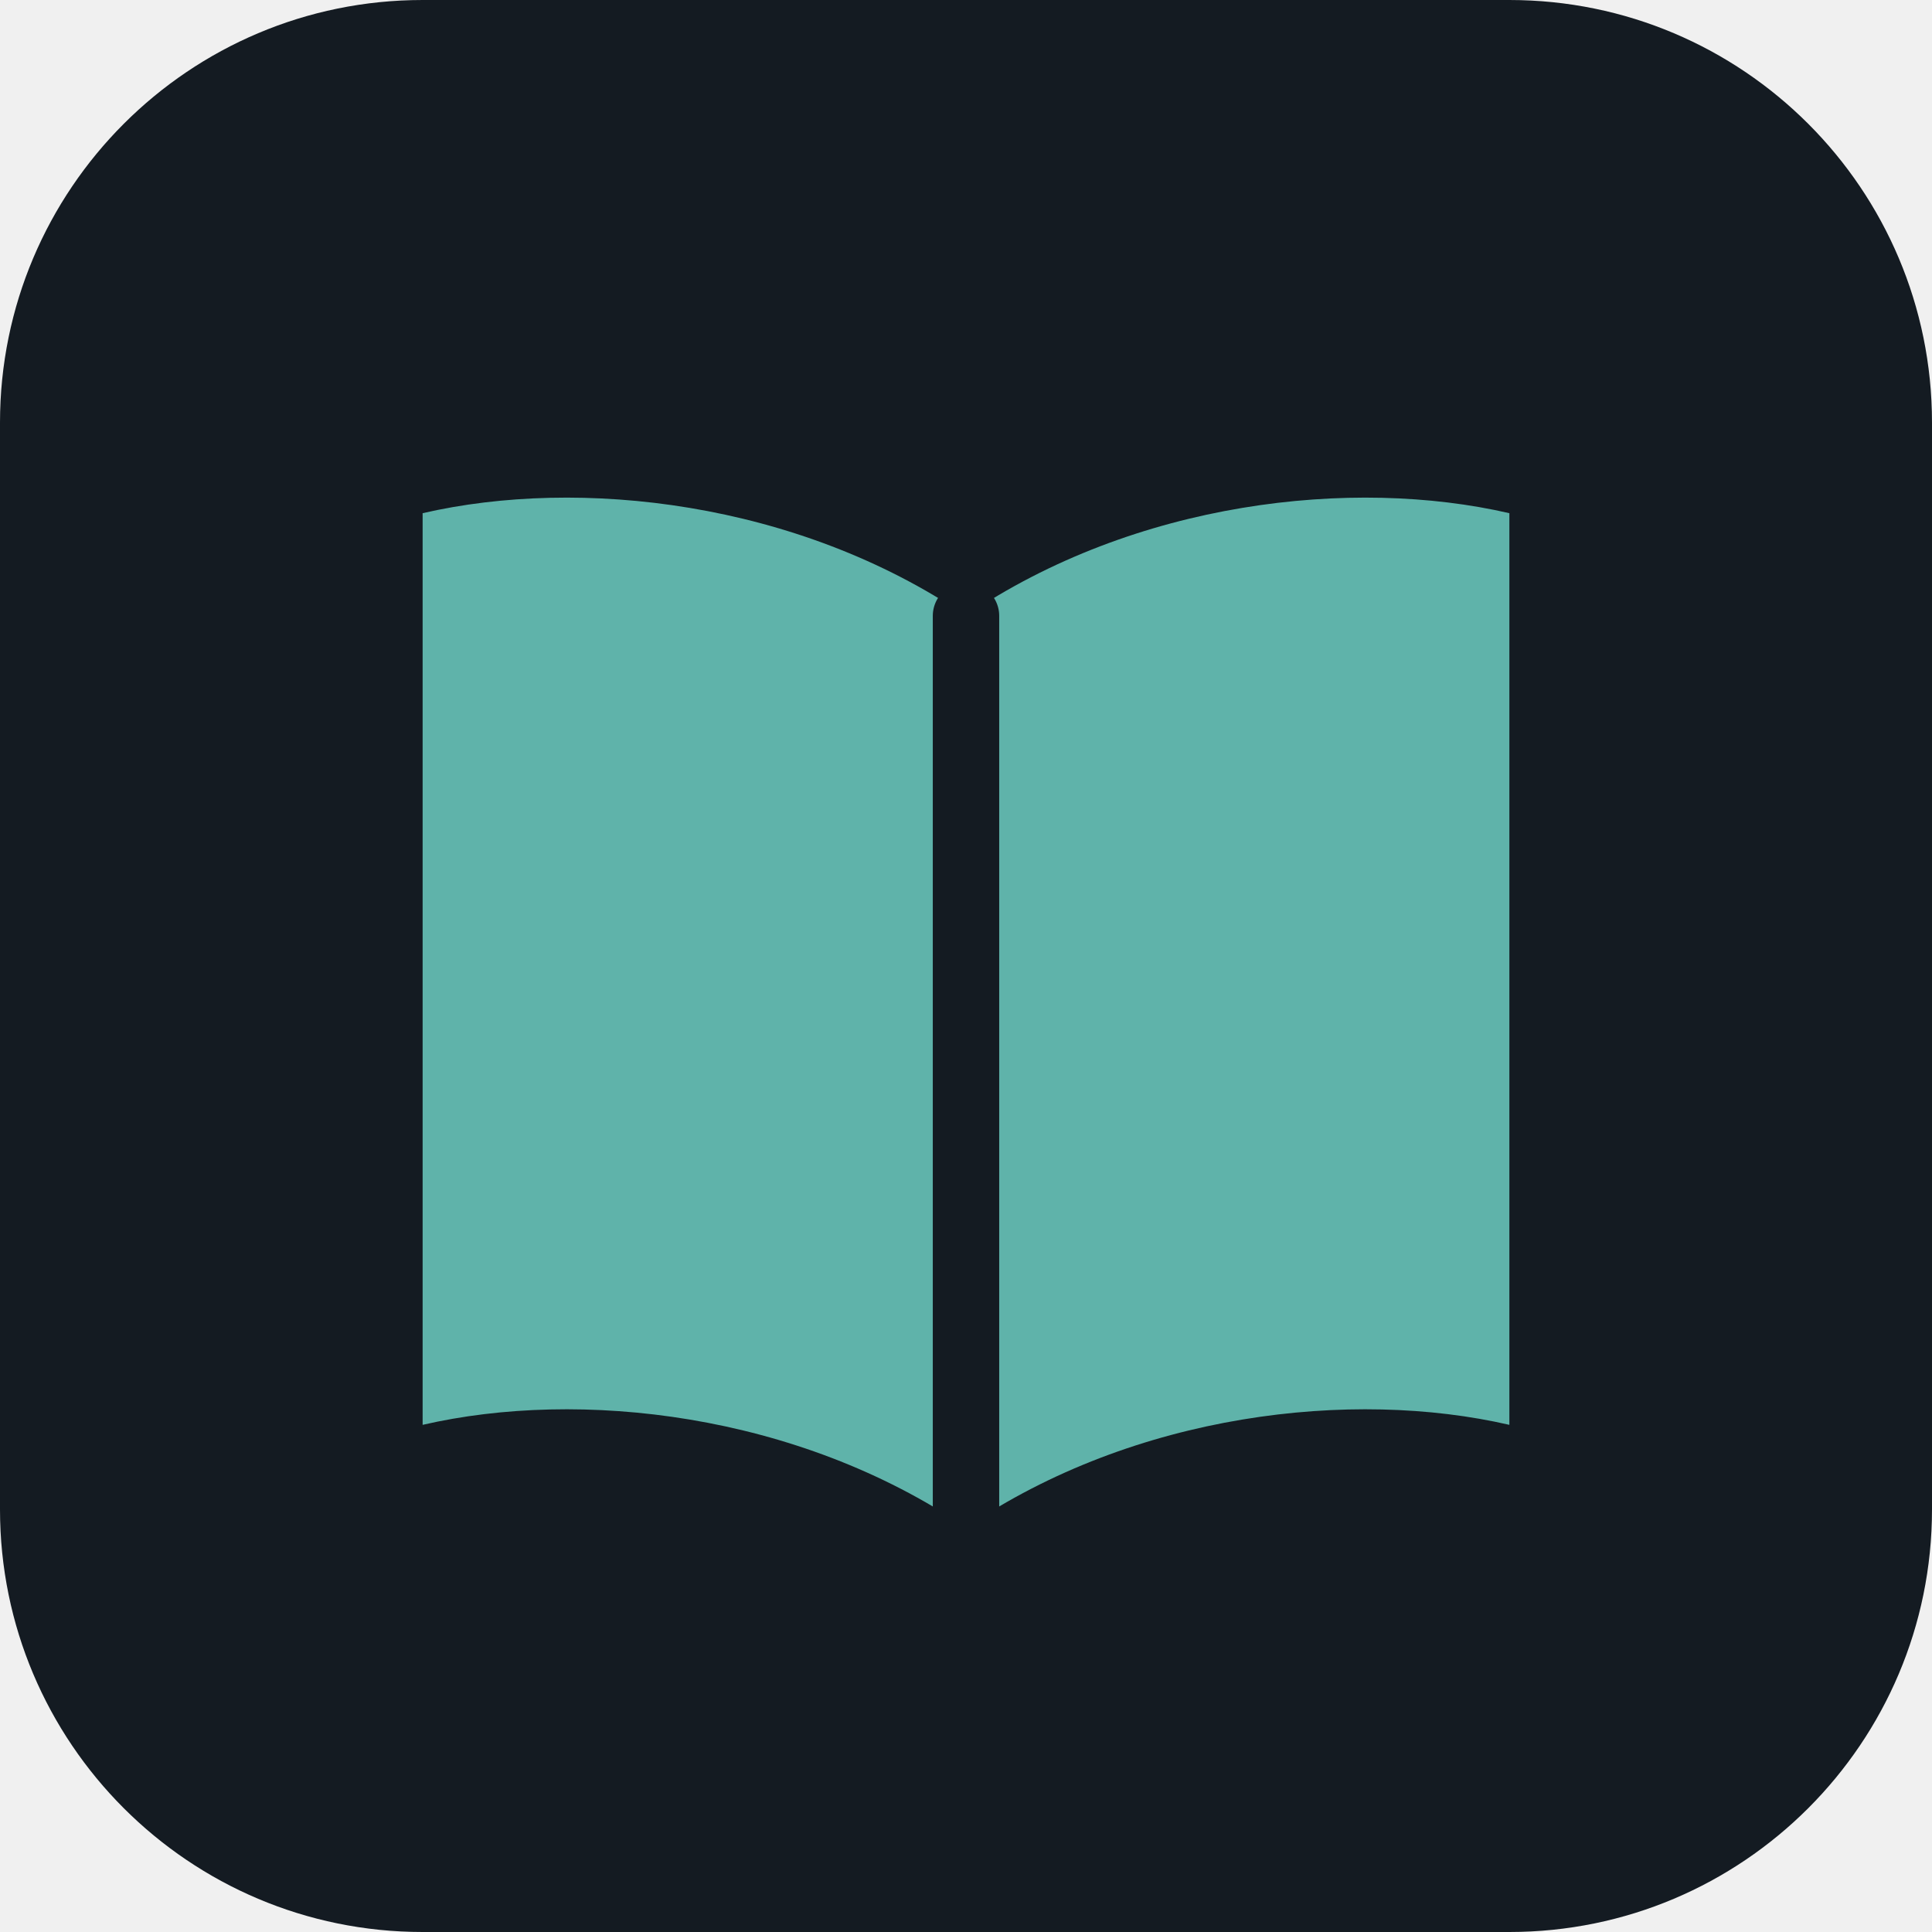
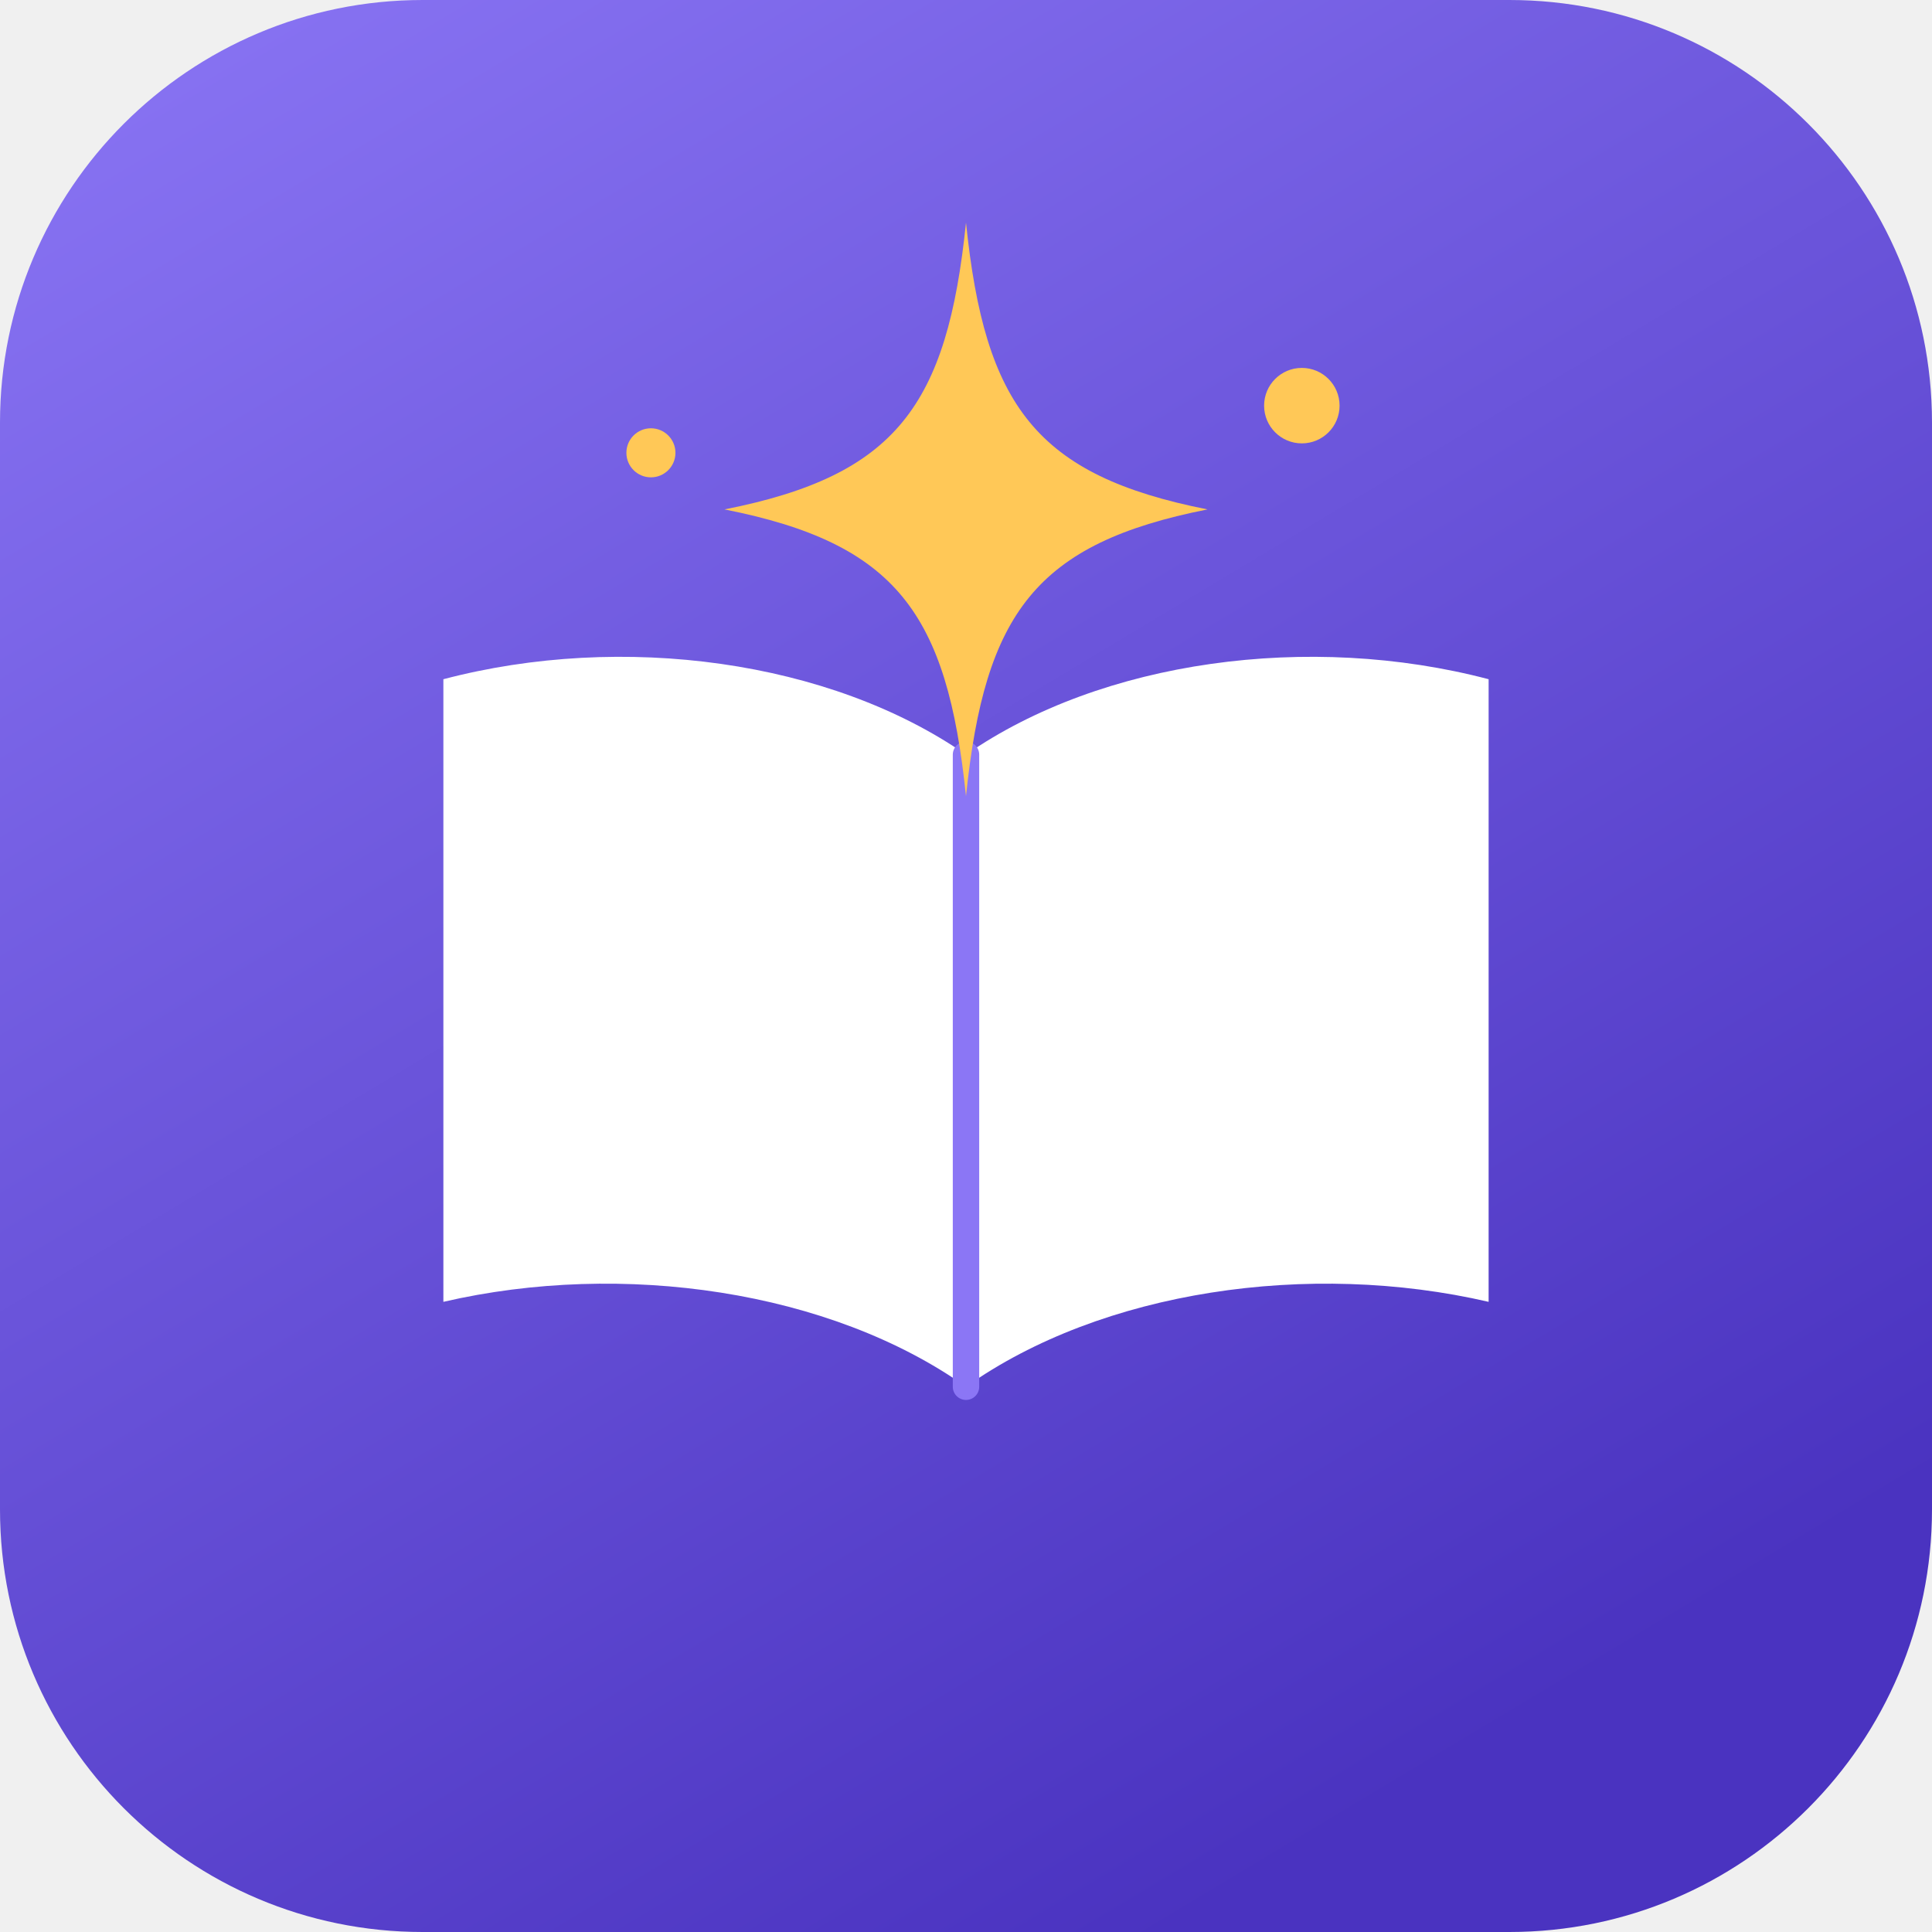
- <svg xmlns="http://www.w3.org/2000/svg" viewBox="0 0 32 32">
-   <rect width="32" height="32" rx="7" fill="#141b22" />
-   <path d="M16 10.2 C13.2 8.3 9.6 7.9 7 8.5 V23.6 C9.6 23 13.2 23.4 16 25.3 C18.8 23.4 22.4 23 25 23.6 V8.5 C22.4 7.9 18.8 8.3 16 10.2 Z" fill="#5fb3aa" />
-   <path d="M16 10.2 V25.3" stroke="#141b22" stroke-width="1.1" stroke-linecap="round" />
+ <svg xmlns="http://www.w3.org/2000/svg" viewBox="0 0 1024 1024">
+   <defs>
+     <linearGradient id="g" x1="0" y1="0" x2="0.6" y2="1">
+       <stop offset="0" stop-color="#8b76f5" />
+       <stop offset="1" stop-color="#4a33c0" />
+     </linearGradient>
+   </defs>
+   <rect width="1024" height="1024" rx="224" fill="url(#g)" />
+   <g transform="translate(512 512) scale(1) translate(-512 -512)">
+     <path d="M512 400 C440 350 330 335 235 360 V690 C330 668 440 684 512 735 C584 684 694 668 789 690 V360 C694 335 584 350 512 400 Z" fill="#ffffff" />
+     <path d="M512 400 V735" stroke="#8b76f5" stroke-width="14" stroke-linecap="round" />
+     <path d="M512 118 C522 215 549 252 640 270 C549 288 522 325 512 422 C502 325 475 288 384 270 C475 252 502 215 512 118 Z" fill="#ffc857" />
+     <circle cx="690" cy="215" r="20" fill="#ffc857" />
+     <circle cx="345" cy="240" r="13" fill="#ffc857" />
+   </g>
</svg>
